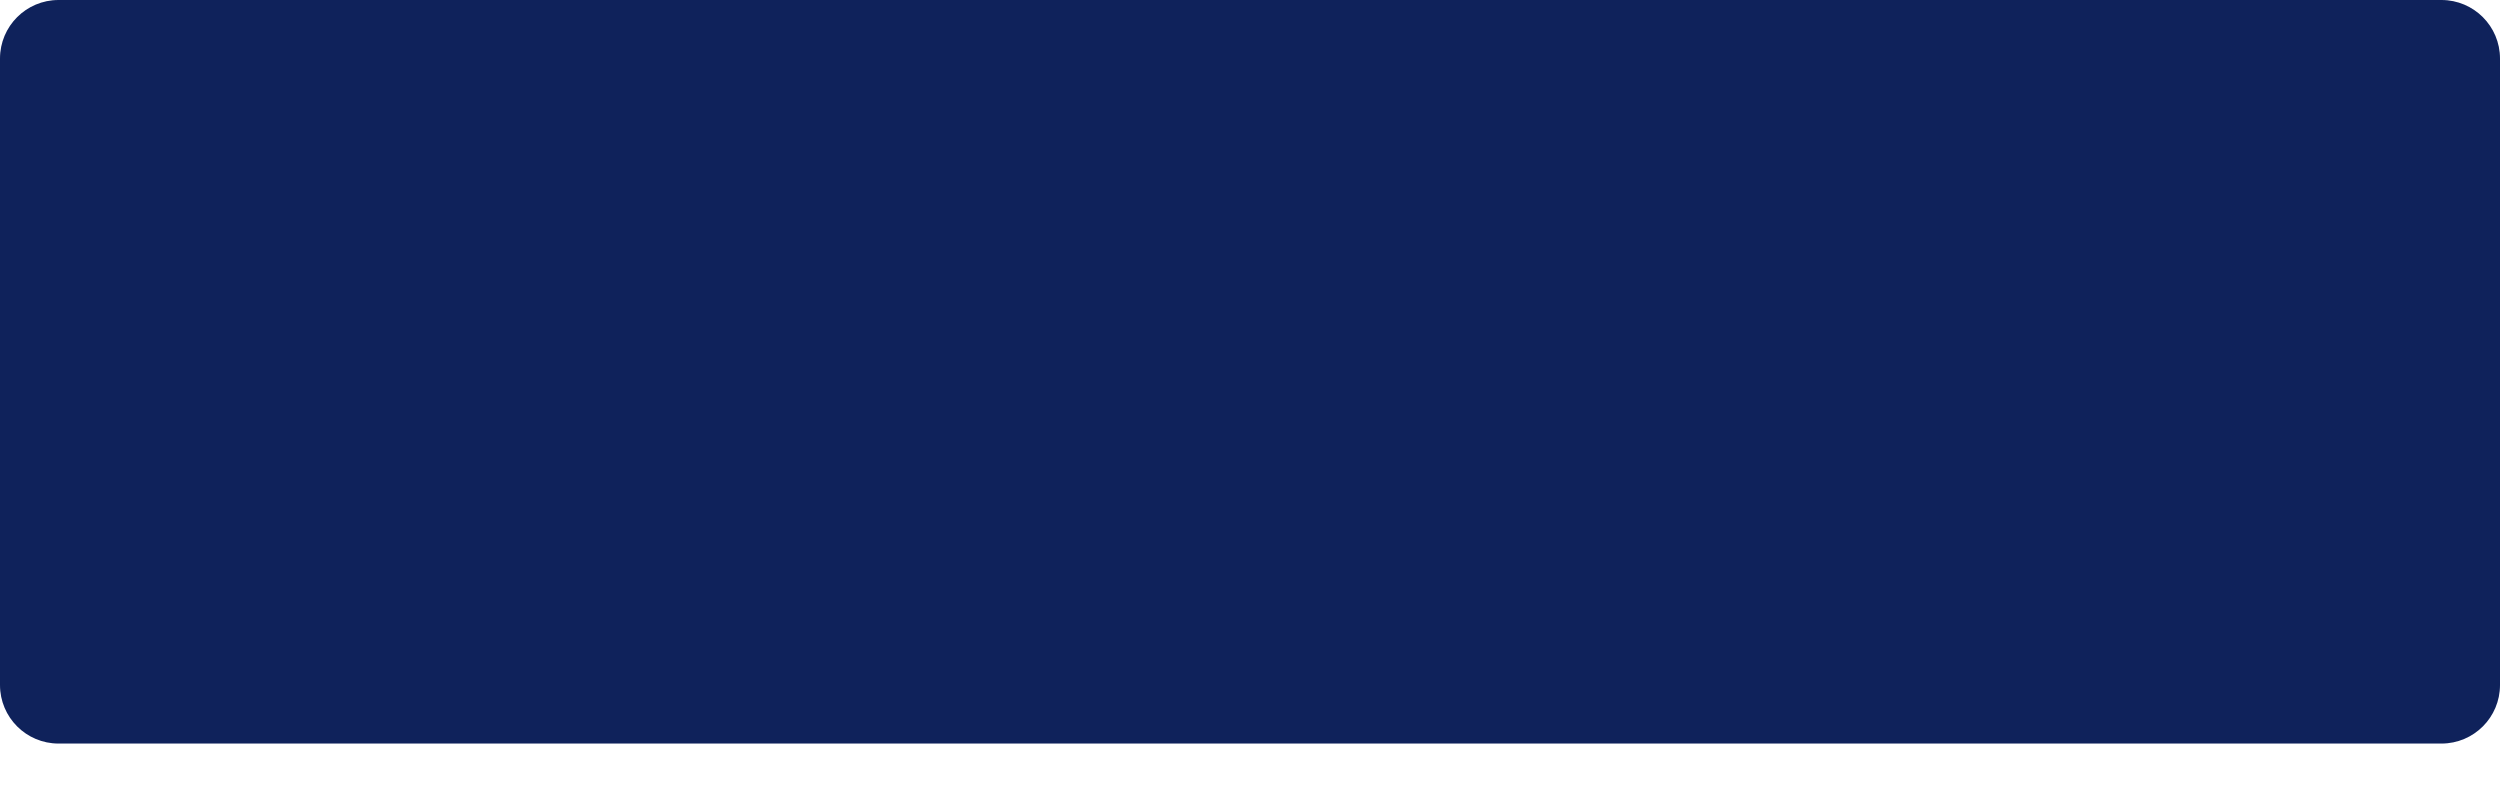
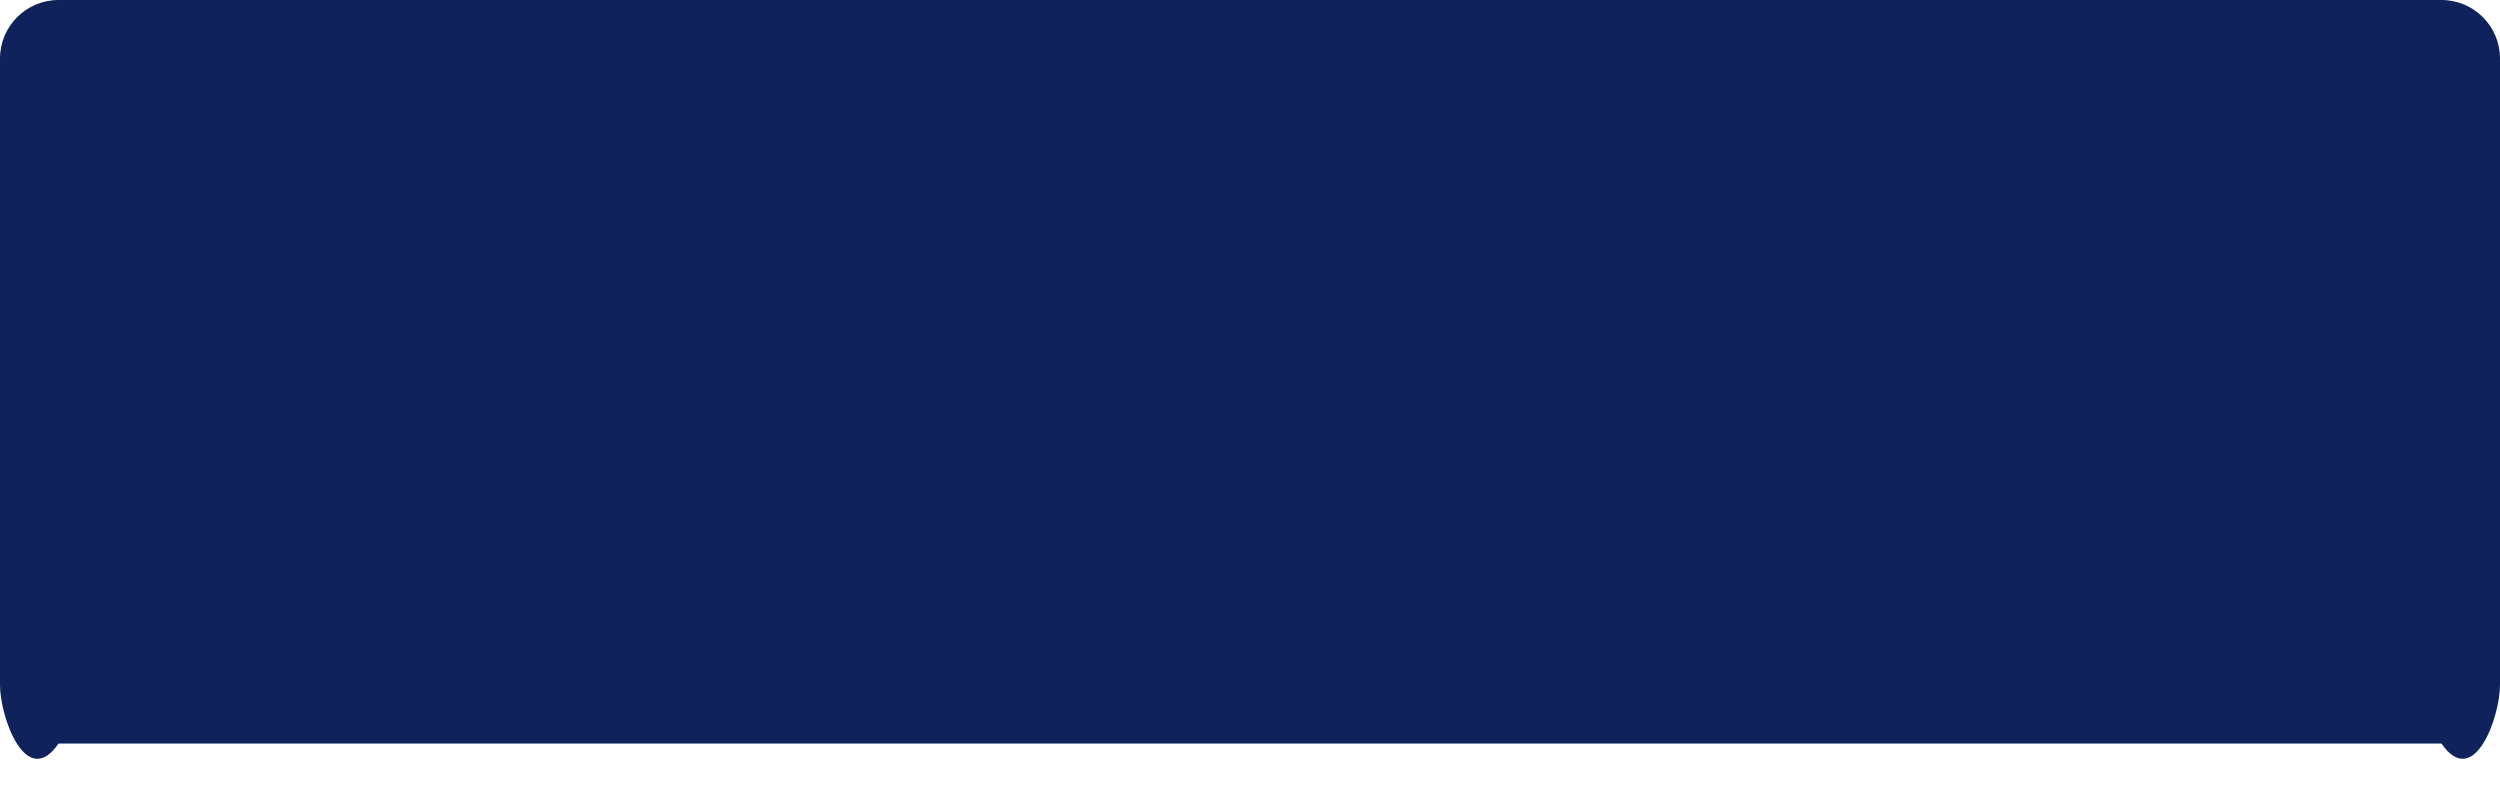
- <svg xmlns="http://www.w3.org/2000/svg" width="427" height="135" viewBox="0 0 427 135" fill="none">
-   <path d="M0 10C0 4.477 4.477 0 10 0H417C422.523 0 427 4.477 427 10V117C427 122.523 422.523 127 417 127H10C4.477 127 0 122.523 0 117V10Z" fill="#0F225B" />
+ <svg xmlns="http://www.w3.org/2000/svg" width="100%" height="100%" viewBox="0 0 427 135" fill="none">
+   <path d="M0 10C0 4.477 4.477 0 10 0H417C422.523 0 427 4.477 427 10V117C427 122.523 422.523 135 417 127H10C4.477 135 0 122.523 0 117V10Z" fill="#0F225B" />
</svg>
